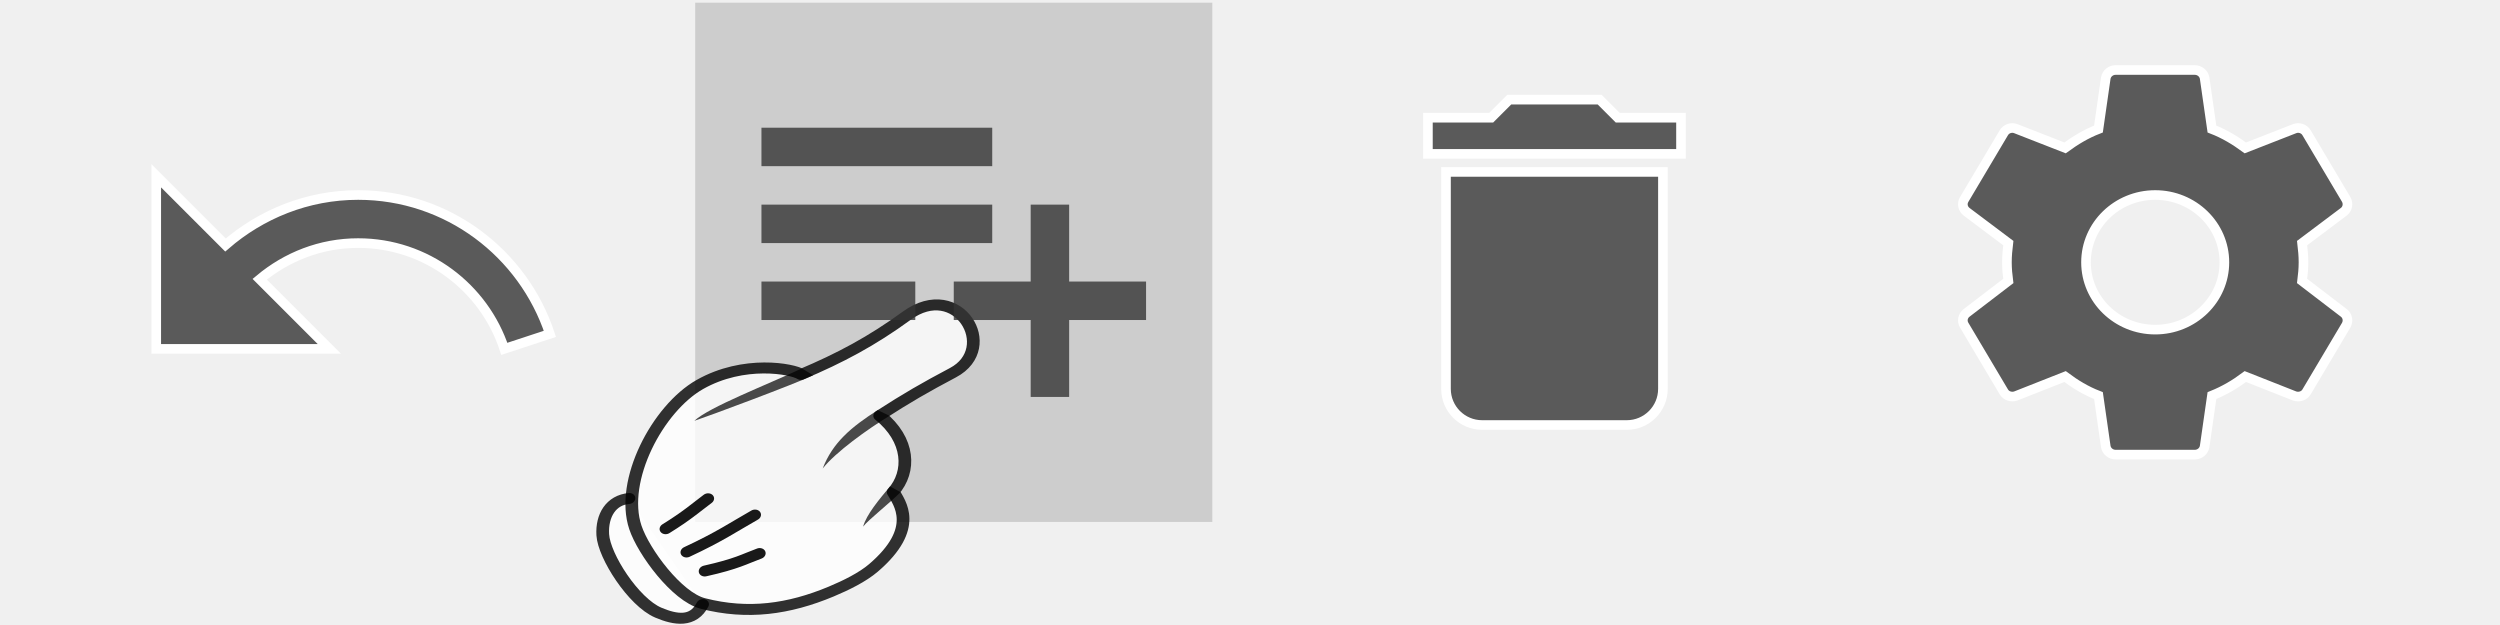
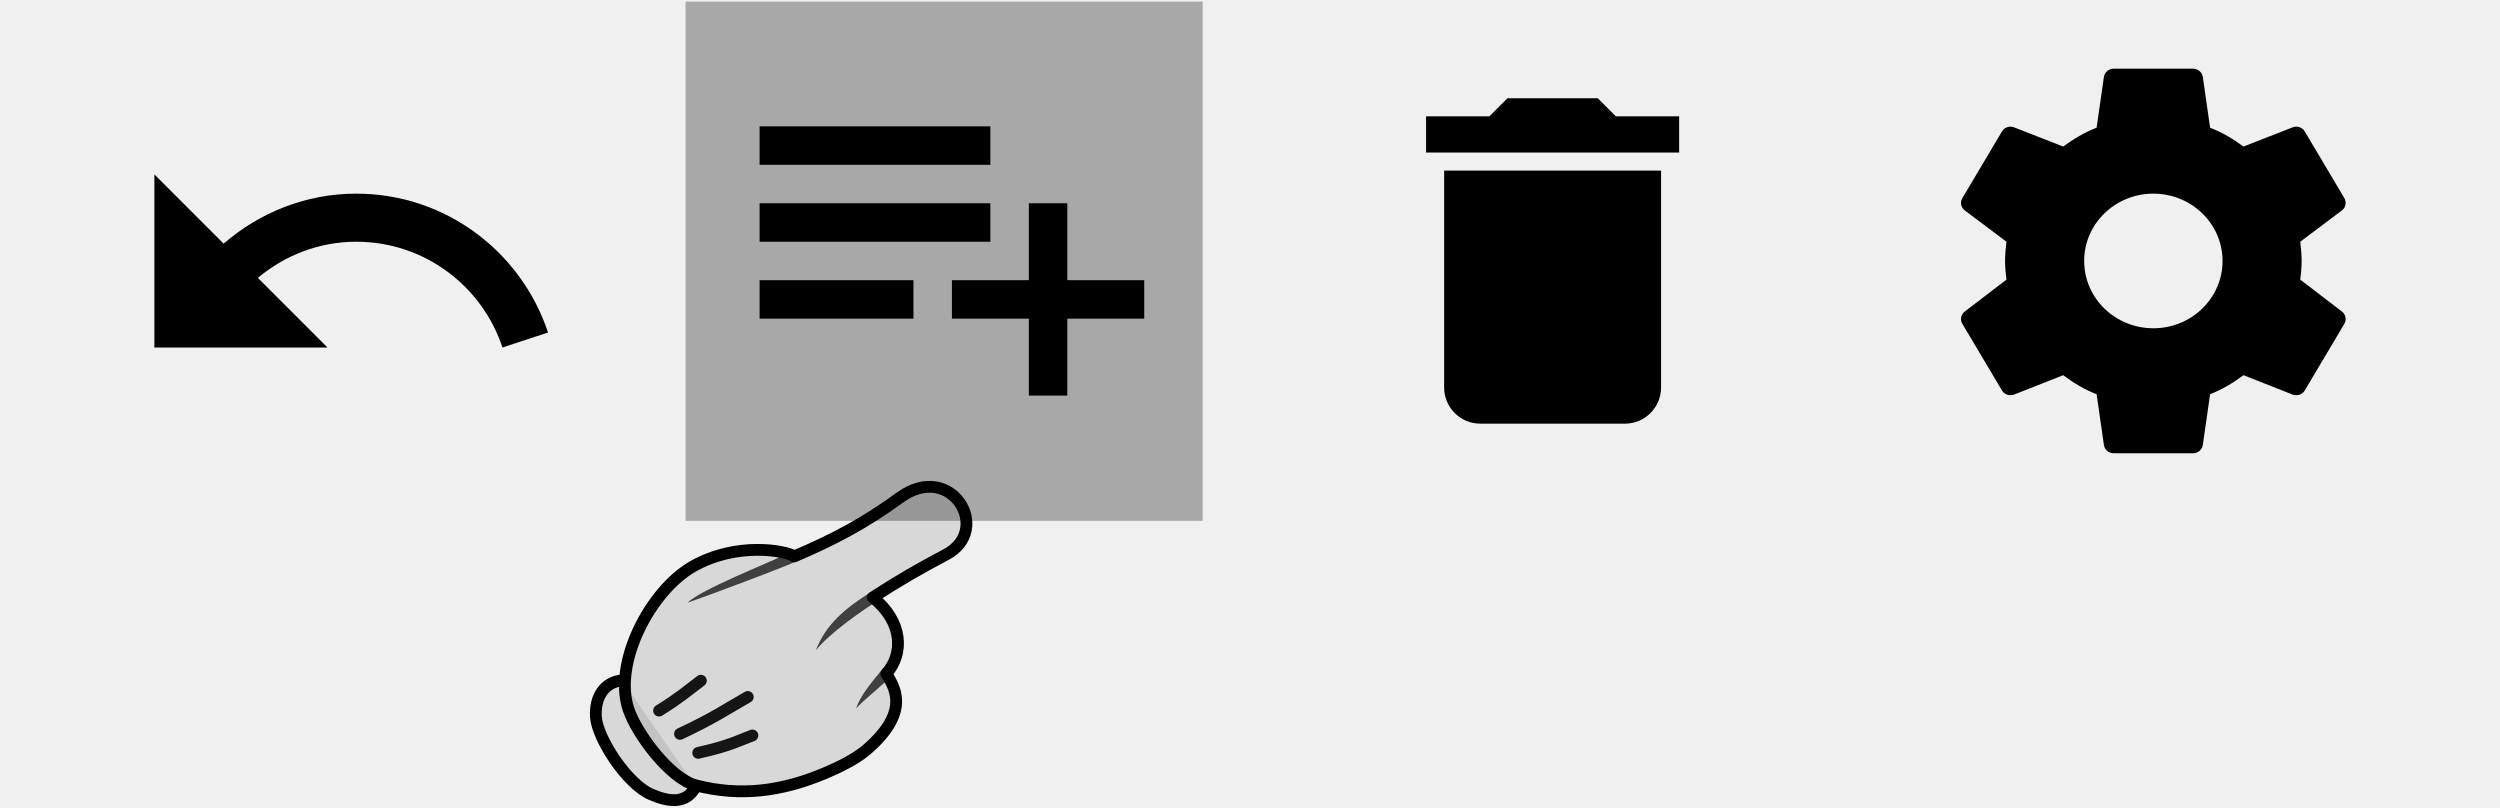
- <svg xmlns="http://www.w3.org/2000/svg" id="svg11300" height="65" width="260" version="1.1">
+ <svg xmlns="http://www.w3.org/2000/svg" version="1.1" width="260" height="84" id="svg11300">
  <defs id="defs3" />
-   <rect style="fill:#cdcdcd;fill-opacity:1;stroke:none" id="rect3644" y="0.281" x="72.302" ry="0" rx="0" height="54" width="53.779" />
-   <g id="Revert" transform="matrix(0.861507,0,0,1,-493.4772,-507.3101)" />
-   <path style="fill:#353535;fill-opacity:0.8;stroke:#ffffff;stroke-opacity:1;stroke-width:1;stroke-miterlimit:4;stroke-dasharray:none" id="path4-3" d="m 37.249,20.281 c -5.3,0 -10.1,2 -13.8,5.2 l -7.2,-7.2 0,18 18,0 -7.24,-7.24 c 2.78,-2.32 6.32,-3.76 10.24,-3.76 7.08,0 13.1,4.62 15.2,11 l 4.74,-1.56 c -2.78,-8.38 -10.64,-14.44 -19.94,-14.44 z" />
-   <g id="g3915-6-3-7" transform="matrix(0.1819176,0.2233643,-0.2695849,0.1708351,344.1428,-139.2022)">
-     <path style="opacity:0.8;fill:#ffffff;stroke:#000000;stroke-width:4.061;stroke-linecap:round;stroke-linejoin:round" id="path3894-6-5-0" d="m 89.471,1065.9 c 3.727,6.126 -0.484,10.049 -6.16,12.947 -8.03,4.099 -27.898,2.102 -34.7,-2.014 -6.243,-3.777 -9.013,-9.35 -6.04,-14.184" />
-     <path style="opacity:0.8;fill:#ffffff;fill-opacity:1;stroke:#000000;stroke-width:4.061;stroke-linecap:round;stroke-linejoin:round;stroke-opacity:1" id="path3112-2-1-9" d="m 21.354,1021 c -0.857,15.682 13.892,40.298 31.364,46.018 9.022,2.954 29.326,3.846 36.494,-1.431 12.273,-9.037 18.48,-20.686 21.285,-35.088 0.994,-5.105 1.707,-10.986 0.957,-15.702 -3.19,-20.064 -14.951,-20.048 -19.514,-20.76 -2.727,-8.725 -12.699,-15.044 -26.068,-12.391 -0.103,-10.746 0.226,-17.365 1.112,-27.536 1.483,-17.013 -27.986,-20.845 -26.491,-0.012 1.018,14.187 0.027,25.675 -2.499,39 -3.45,1.038 -15.746,11.529 -16.641,27.901 z" />
-     <path style="color:#000000;text-indent:0;text-transform:none;block-progression:tb;opacity:0.7" id="path3882-6-0-9" d="m 63.838,981.04 c 0.031,10.253 1.215,18.225 7.226,26.105 -2.509,-6.575 -3.369,-19.666 -3.177,-27.939 z" />
-     <path style="color:#000000;text-indent:0;text-transform:none;block-progression:tb;opacity:0.7" id="path3884-6-5-0" d="m 93.471,992.23 -3.809,1.486 c 1.929,5.577 4.051,11.842 7.114,15.183 -1.08,-2.605 -2.077,-11.978 -3.305,-16.669 z" />
-     <path style="opacity:0.9;fill:none;stroke:#000000;stroke-width:4.061;stroke-linecap:round;stroke-linejoin:round" id="path3886-8-8-3" d="m 79.642,1058.3 c 4.037,-9.678 3.976,-12.465 5.195,-17.405" />
-     <path style="opacity:0.9;fill:none;stroke:#000000;stroke-width:4.061;stroke-linecap:round;stroke-linejoin:round" id="path3888-4-1-5" d="m 70.26,1059 c 1.692,-11.475 1.424,-17.152 1.855,-24.898" />
-     <path style="opacity:0.9;fill:none;stroke:#000000;stroke-width:4.061;stroke-linecap:round;stroke-linejoin:round" id="path3890-1-7-5" d="m 59.041,1059.5 c 0.097,-7.981 -0.599,-11.754 -1.049,-16.831" />
-     <path style="color:#000000;text-indent:0;text-transform:none;block-progression:tb;opacity:0.7" id="path3892-0-5-3" d="m 36.249,991.71 c -1.703,12.092 -6.197,31.682 -4.811,38.213 1.185,-3.99 8.356,-33.636 9.133,-39.703 z" />
+   <g transform="matrix(0.861507,0,0,1,-488.6698,-507.4504)" id="Revert" />
+   <path d="m 37.056,20.14 c -5.3,0 -10.1,2 -13.8,5.2 l -7.2,-7.2 v 18 h 18 l -7.24,-7.24 c 2.78,-2.32 6.32,-3.76 10.24,-3.76 7.08,0 13.1,4.62 15.2,11 l 4.74,-1.56 c -2.78,-8.38 -10.64,-14.44 -19.94,-14.44 z" id="path4-3" style="fill:#000000;fill-opacity:1;stroke:none;stroke-width:1;stroke-miterlimit:4;stroke-dasharray:none;stroke-opacity:1" />
+   <path d="m 78.999,33.14 h 16 v -4 H 78.999 Z m 32,-4 v -8 h -4 v 8 h -8 v 4 h 8 v 8 h 4 v -8 h 8 v -4 z m -8,-16 H 78.999 v 4 h 24 z m 0,8 H 78.999 v 4 h 24 z" id="path4-5" style="fill:#000000;fill-opacity:1;stroke:none;stroke-width:1;stroke-miterlimit:4;stroke-dasharray:none;stroke-opacity:1" />
+   <path d="m 174.631,12.1 h -6.58 l -1.88,-1.88 h -9.4 l -1.88,1.88 h -6.58 v 3.76 h 26.32 z m -24.44,28.2 c 0,2.077 1.683,3.76 3.76,3.76 h 15.04 c 2.077,0 3.76,-1.683 3.76,-3.76 V 17.74 h -22.56 z" id="path4-8" style="fill:#000000;fill-opacity:1;stroke:none;stroke-width:1;stroke-miterlimit:4;stroke-dasharray:none;stroke-opacity:1" />
+   <path d="m 223.949,34.14 a 7.196,7 0 0 1 -7.196,-7 7.196,7 0 0 1 7.196,-7 7.196,7 0 0 1 7.196,7 7.196,7 0 0 1 -7.196,7 m 15.277,-5.06 c 0.082,-0.64 0.144,-1.28 0.144,-1.94 0,-0.66 -0.062,-1.32 -0.144,-2 l 4.338,-3.26 c 0.391,-0.3 0.493,-0.84 0.247,-1.28 l -4.112,-6.92 c -0.247,-0.44 -0.802,-0.62 -1.254,-0.44 l -5.12,2 c -1.069,-0.78 -2.179,-1.46 -3.475,-1.96 l -0.761,-5.3 c -0.082,-0.48 -0.514,-0.84 -1.028,-0.84 h -8.224 c -0.514,0 -0.946,0.36 -1.028,0.84 l -0.761,5.3 c -1.295,0.5 -2.406,1.18 -3.475,1.96 l -5.12,-2 c -0.452,-0.18 -1.007,0 -1.254,0.44 l -4.112,6.92 c -0.267,0.44 -0.144,0.98 0.247,1.28 l 4.338,3.26 c -0.082,0.68 -0.144,1.34 -0.144,2 0,0.66 0.062,1.3 0.144,1.94 l -4.338,3.32 c -0.391,0.3 -0.514,0.84 -0.247,1.28 l 4.112,6.92 c 0.247,0.44 0.802,0.6 1.254,0.44 l 5.12,-2.02 c 1.069,0.8 2.179,1.48 3.475,1.98 l 0.761,5.3 c 0.082,0.48 0.514,0.84 1.028,0.84 h 8.224 c 0.514,0 0.946,-0.36 1.028,-0.84 l 0.761,-5.3 c 1.295,-0.52 2.406,-1.18 3.475,-1.98 l 5.12,2.02 c 0.452,0.16 1.008,0 1.254,-0.44 l 4.112,-6.92 c 0.247,-0.44 0.144,-0.98 -0.247,-1.28 z" id="path4-6" style="fill:#000000;fill-opacity:1;stroke:none;stroke-width:1;stroke-miterlimit:4;stroke-dasharray:none;stroke-opacity:1" />
+   <rect style="fill:#000000;fill-opacity:0.302;stroke:none" id="rect3644" y="0.169" x="71.297" ry="0" rx="0" height="54" width="53.779" />
+   <g id="g1331" transform="translate(-1.1e-6)">
+     <path style="opacity:1;fill:#000000;fill-opacity:0.1;stroke:#000000;stroke-width:1.227;stroke-linecap:round;stroke-linejoin:round" id="path3894-6-5-0-6" d="m 72.354,81.793 c -0.974,1.879 -2.797,1.609 -4.611,0.836 -2.566,-1.093 -5.642,-5.872 -5.77,-8.095 -0.117,-2.04 0.881,-3.61 2.725,-3.772" />
+     <path style="opacity:1;fill:#060606;fill-opacity:0.1;stroke:#000000;stroke-width:1.227;stroke-linecap:round;stroke-linejoin:round;stroke-opacity:1" id="path3112-2-1-9-7" d="m 72.066,58.907 c -4.384,2.488 -8.337,9.987 -6.7,14.867 0.845,2.52 4.298,7.207 7.025,7.907 4.669,1.198 8.938,0.594 13.331,-1.24 1.557,-0.65 3.272,-1.496 4.407,-2.469 4.829,-4.14 2.685,-6.764 2.047,-7.905 1.856,-2.1 1.745,-5.407 -1.402,-7.939 2.878,-1.859 4.722,-2.916 7.626,-4.456 4.856,-2.575 0.528,-9.812 -4.816,-5.919 -3.639,2.651 -6.917,4.392 -10.968,6.104 -0.907,-0.593 -5.973,-1.548 -10.549,1.049 z" />
+     <path style="color:#000000;text-indent:0;text-transform:none;opacity:0.7;stroke-width:0.302" id="path3882-6-0-9-5" d="m 90.568,61.57 c -2.758,1.758 -4.692,3.385 -5.723,6.074 1.316,-1.684 4.689,-4.112 6.954,-5.483 z" />
+     <path style="color:#000000;text-indent:0;text-transform:none;opacity:0.7;stroke-width:0.302" id="path3884-6-5-0-3" d="m 92.942,70.101 -1.094,-0.597 c -1.153,1.384 -2.455,2.928 -2.799,4.183 0.506,-0.686 2.851,-2.51 3.893,-3.586 z" />
+     <path style="opacity:0.9;fill:none;stroke:#000000;stroke-width:1.227;stroke-linecap:round;stroke-linejoin:round" id="path3886-8-8-3-5" d="m 72.614,78.299 c 3.344,-0.752 4.084,-1.241 5.637,-1.813" />
+     <path style="opacity:0.9;fill:none;stroke:#000000;stroke-width:1.227;stroke-linecap:round;stroke-linejoin:round" id="path3888-4-1-5-6" d="m 70.719,76.323 c 3.401,-1.582 4.883,-2.612 7.05,-3.839" />
+     <path style="opacity:0.9;fill:none;stroke:#000000;stroke-width:1.227;stroke-linecap:round;stroke-linejoin:round" id="path3890-1-7-5-2" d="m 68.543,73.902 c 2.169,-1.342 3.06,-2.142 4.347,-3.11" />
+     <path style="color:#000000;text-indent:0;text-transform:none;opacity:0.7;stroke-width:0.302" id="path3892-0-5-3-9" d="m 82.672,57.23 c -3.57,1.685 -9.668,4.028 -11.177,5.454 1.291,-0.417 10.588,-3.88 12.365,-4.743 z" />
  </g>
-   <path style="fill:#353535;fill-opacity:0.8;stroke:none;stroke-width:1;stroke-miterlimit:4;stroke-dasharray:none;stroke-opacity:1" id="path4-5" d="M 79.191,33.281 H 95.191 v -4 H 79.191 Z m 32,-4 v -8 h -4 v 8 h -8 v 4 h 8 v 8 h 4 v -8 h 8 v -4 z m -8,-16 H 79.191 v 4 h 24 z m 0,8 H 79.191 v 4 h 24 z" />
-   <path style="fill:#353535;fill-opacity:0.8;stroke:#ffffff;stroke-width:1;stroke-miterlimit:4;stroke-dasharray:none;stroke-opacity:1" id="path4-8" d="m 174.824,12.241 h -6.58 l -1.88,-1.88 h -9.4 l -1.88,1.88 h -6.58 v 3.76 h 26.32 z m -24.44,28.2 c 0,2.077 1.683,3.76 3.76,3.76 h 15.04 c 2.077,0 3.76,-1.683 3.76,-3.76 V 17.881 h -22.56 z" />
-   <path style="fill:#353535;fill-opacity:0.8;stroke:#ffffff;stroke-opacity:1;stroke-width:1;stroke-miterlimit:4;stroke-dasharray:none" id="path4-6" d="m 224.141,34.281 a 7.196,7 0 0 1 -7.196,-7 7.196,7 0 0 1 7.196,-7 7.196,7 0 0 1 7.196,7 7.196,7 0 0 1 -7.196,7 m 15.277,-5.06 c 0.082,-0.64 0.144,-1.28 0.144,-1.94 0,-0.66 -0.062,-1.32 -0.144,-2 l 4.338,-3.26 c 0.391,-0.3 0.493,-0.84 0.247,-1.28 l -4.112,-6.92 c -0.247,-0.44 -0.802,-0.62 -1.254,-0.44 l -5.12,2 c -1.069,-0.78 -2.179,-1.46 -3.475,-1.96 l -0.761,-5.3 c -0.082,-0.48 -0.514,-0.84 -1.028,-0.84 l -8.224,0 c -0.514,0 -0.946,0.36 -1.028,0.84 l -0.761,5.3 c -1.295,0.5 -2.406,1.18 -3.475,1.96 l -5.12,-2 c -0.452,-0.18 -1.007,0 -1.254,0.44 l -4.112,6.92 c -0.267,0.44 -0.144,0.98 0.247,1.28 l 4.338,3.26 c -0.082,0.68 -0.144,1.34 -0.144,2 0,0.66 0.062,1.3 0.144,1.94 l -4.338,3.32 c -0.391,0.3 -0.514,0.84 -0.247,1.28 l 4.112,6.92 c 0.247,0.44 0.802,0.6 1.254,0.44 l 5.12,-2.02 c 1.069,0.8 2.179,1.48 3.475,1.98 l 0.761,5.3 c 0.082,0.48 0.514,0.84 1.028,0.84 l 8.224,0 c 0.514,0 0.946,-0.36 1.028,-0.84 l 0.761,-5.3 c 1.295,-0.52 2.406,-1.18 3.475,-1.98 l 5.12,2.02 c 0.452,0.16 1.008,0 1.254,-0.44 l 4.112,-6.92 c 0.247,-0.44 0.144,-0.98 -0.247,-1.28 l -4.338,-3.32 z" />
</svg>
